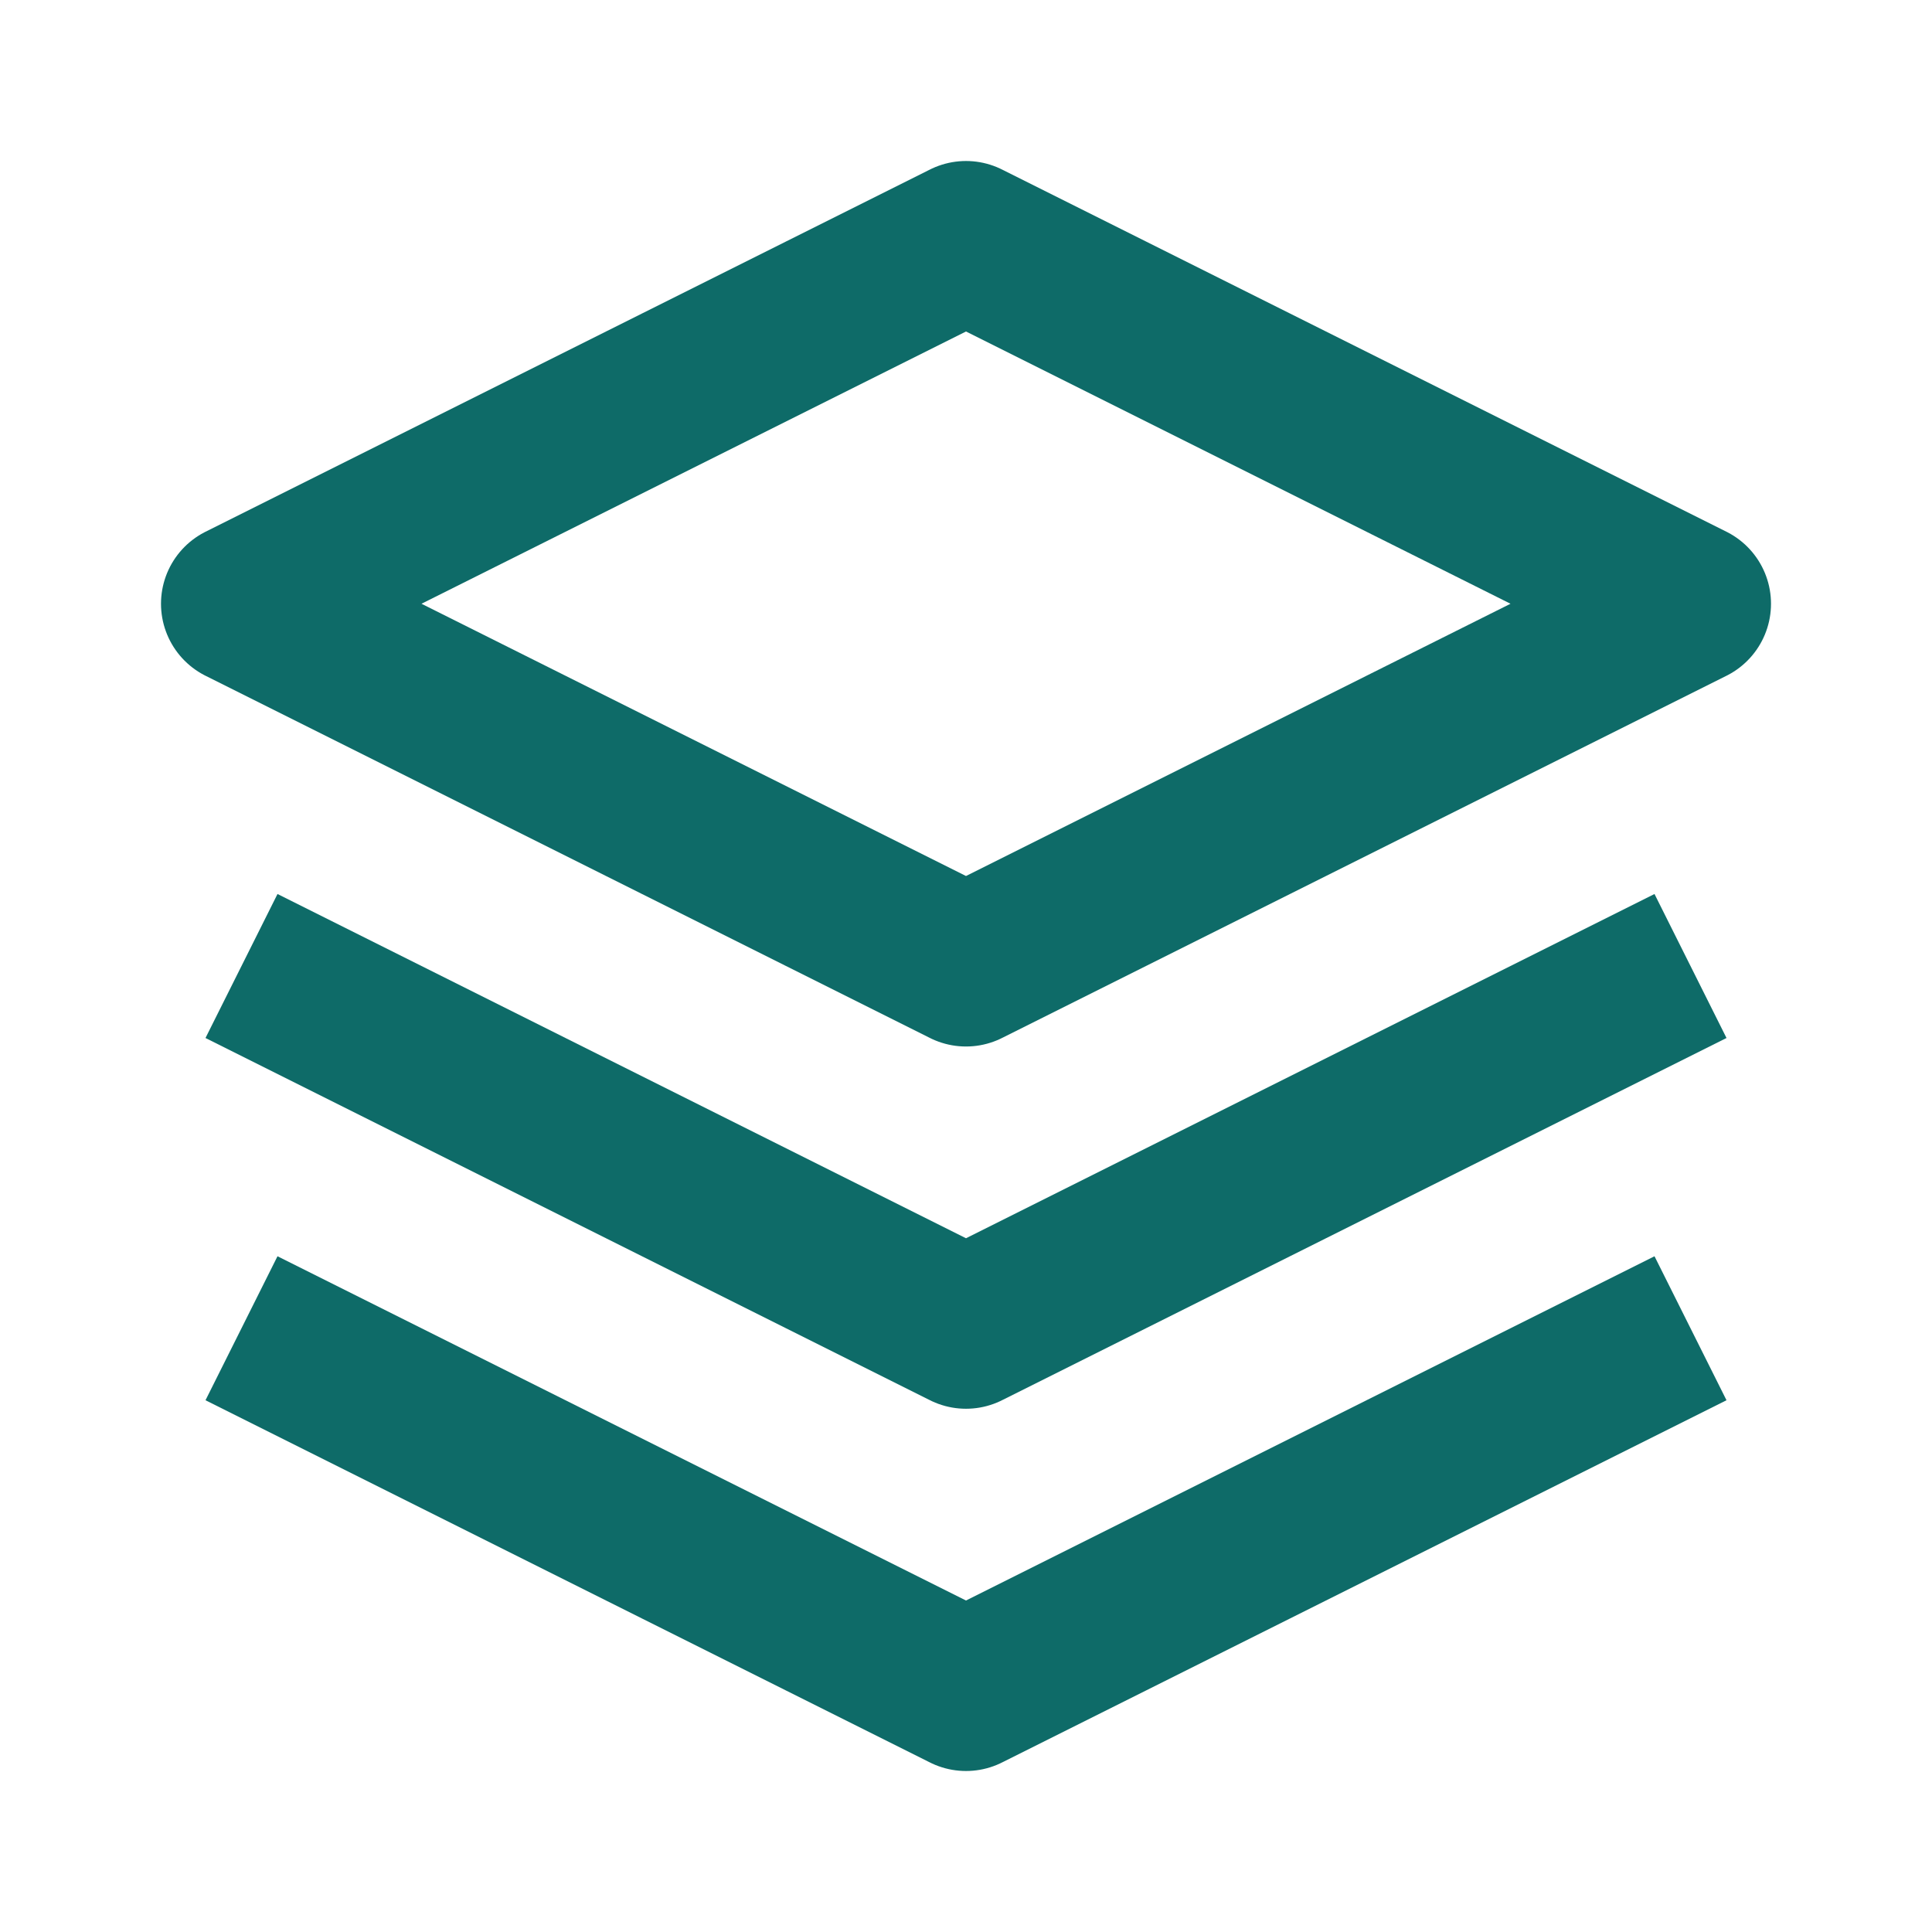
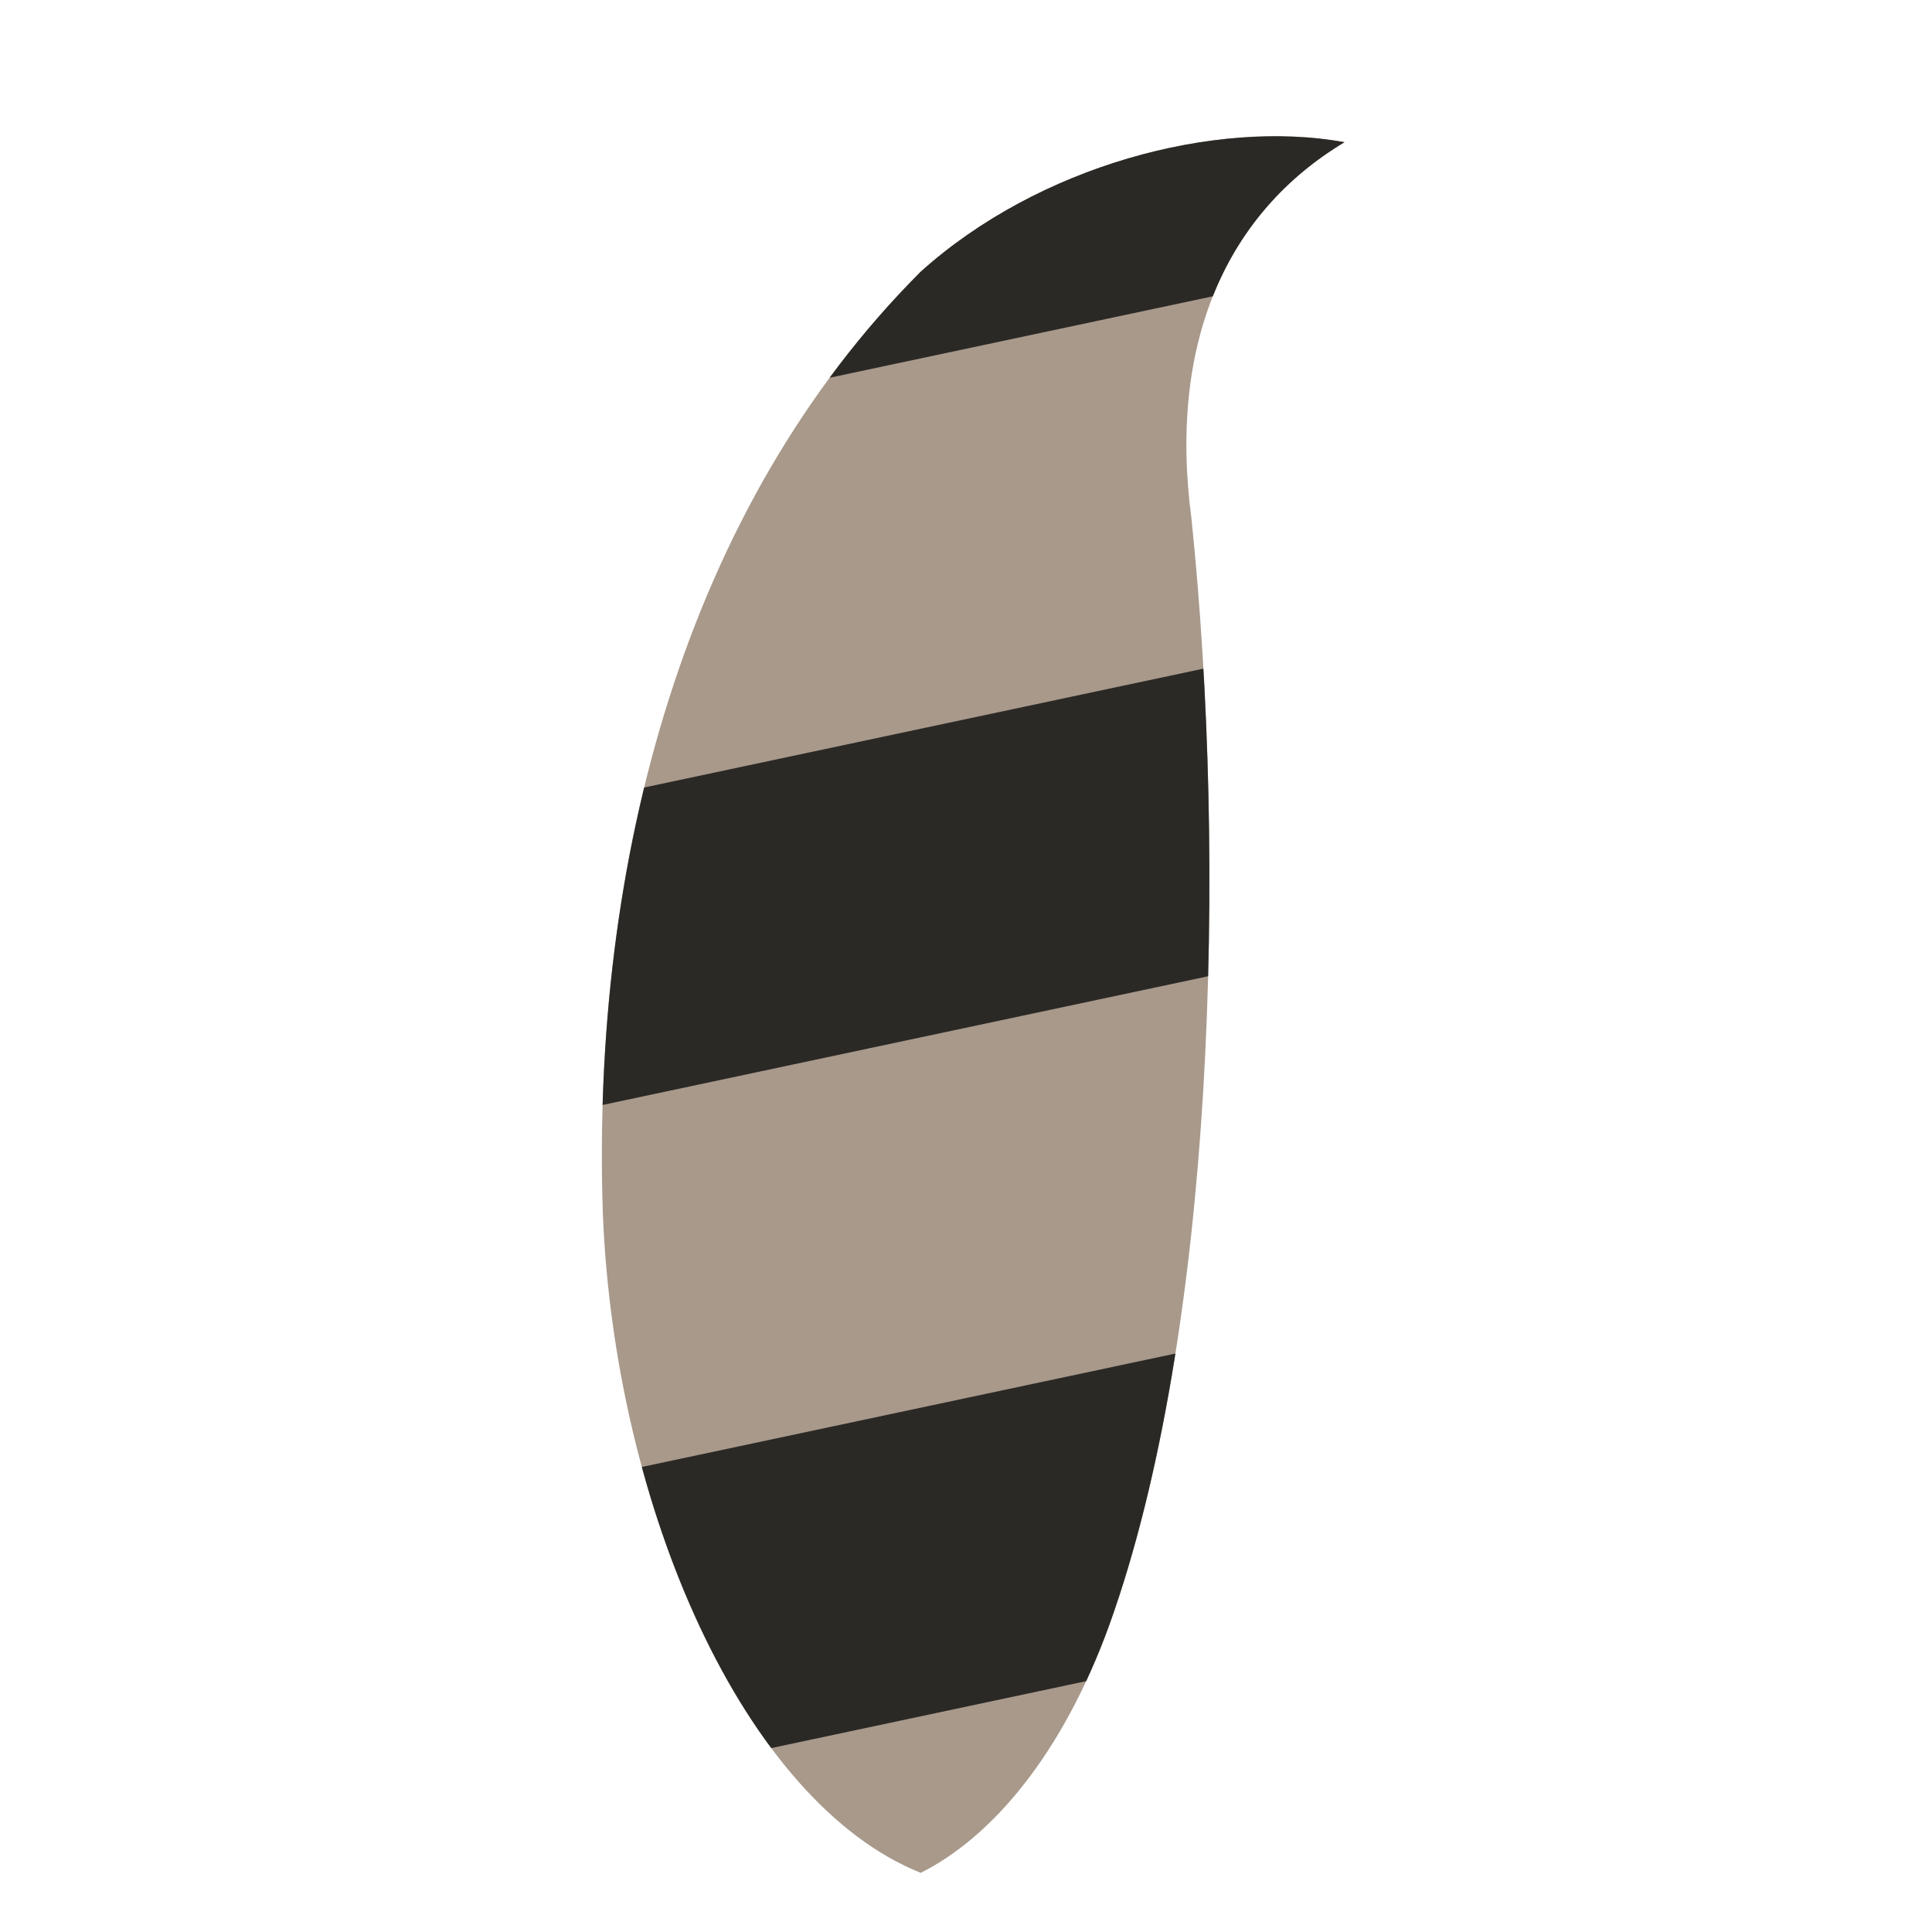
- <svg xmlns="http://www.w3.org/2000/svg" viewBox="0 0 24 24" fill="none" stroke="#0E6B68" stroke-width="2" stroke-linejoin="round">
-   <path d="M12 3 3 7.5l9 4.5 9-4.5L12 3z" />
-   <path d="m3 12 9 4.5 9-4.5" />
-   <path d="m3 16.5 9 4.5 9-4.5" />
+ <svg xmlns="http://www.w3.org/2000/svg" viewBox="0 0 32 32" width="32" height="32">
+   <defs>
+     <clipPath id="c">
+       <path transform="translate(5.5,0.6) scale(0.0975)" d="M100,312 C70,300 48,250 46,200 C44,140 60,80 100,40 C120,22 150,14 172,18 C152,30 142,52 146,82 C152,140 150,220 132,270 C124,292 112,306 100,312 Z" />
+     </clipPath>
+   </defs>
+   <g clip-path="url(#c)">
+     <rect width="32" height="32" fill="#A8998B" />
+     <g transform="rotate(-12 16 16)" fill="#2B2926">
+       <rect x="-8" y="-4" width="48" height="10" />
+       <rect x="-8" y="12" width="48" height="5" />
+       <rect x="-8" y="23" width="48" height="5" />
+     </g>
+   </g>
</svg>
